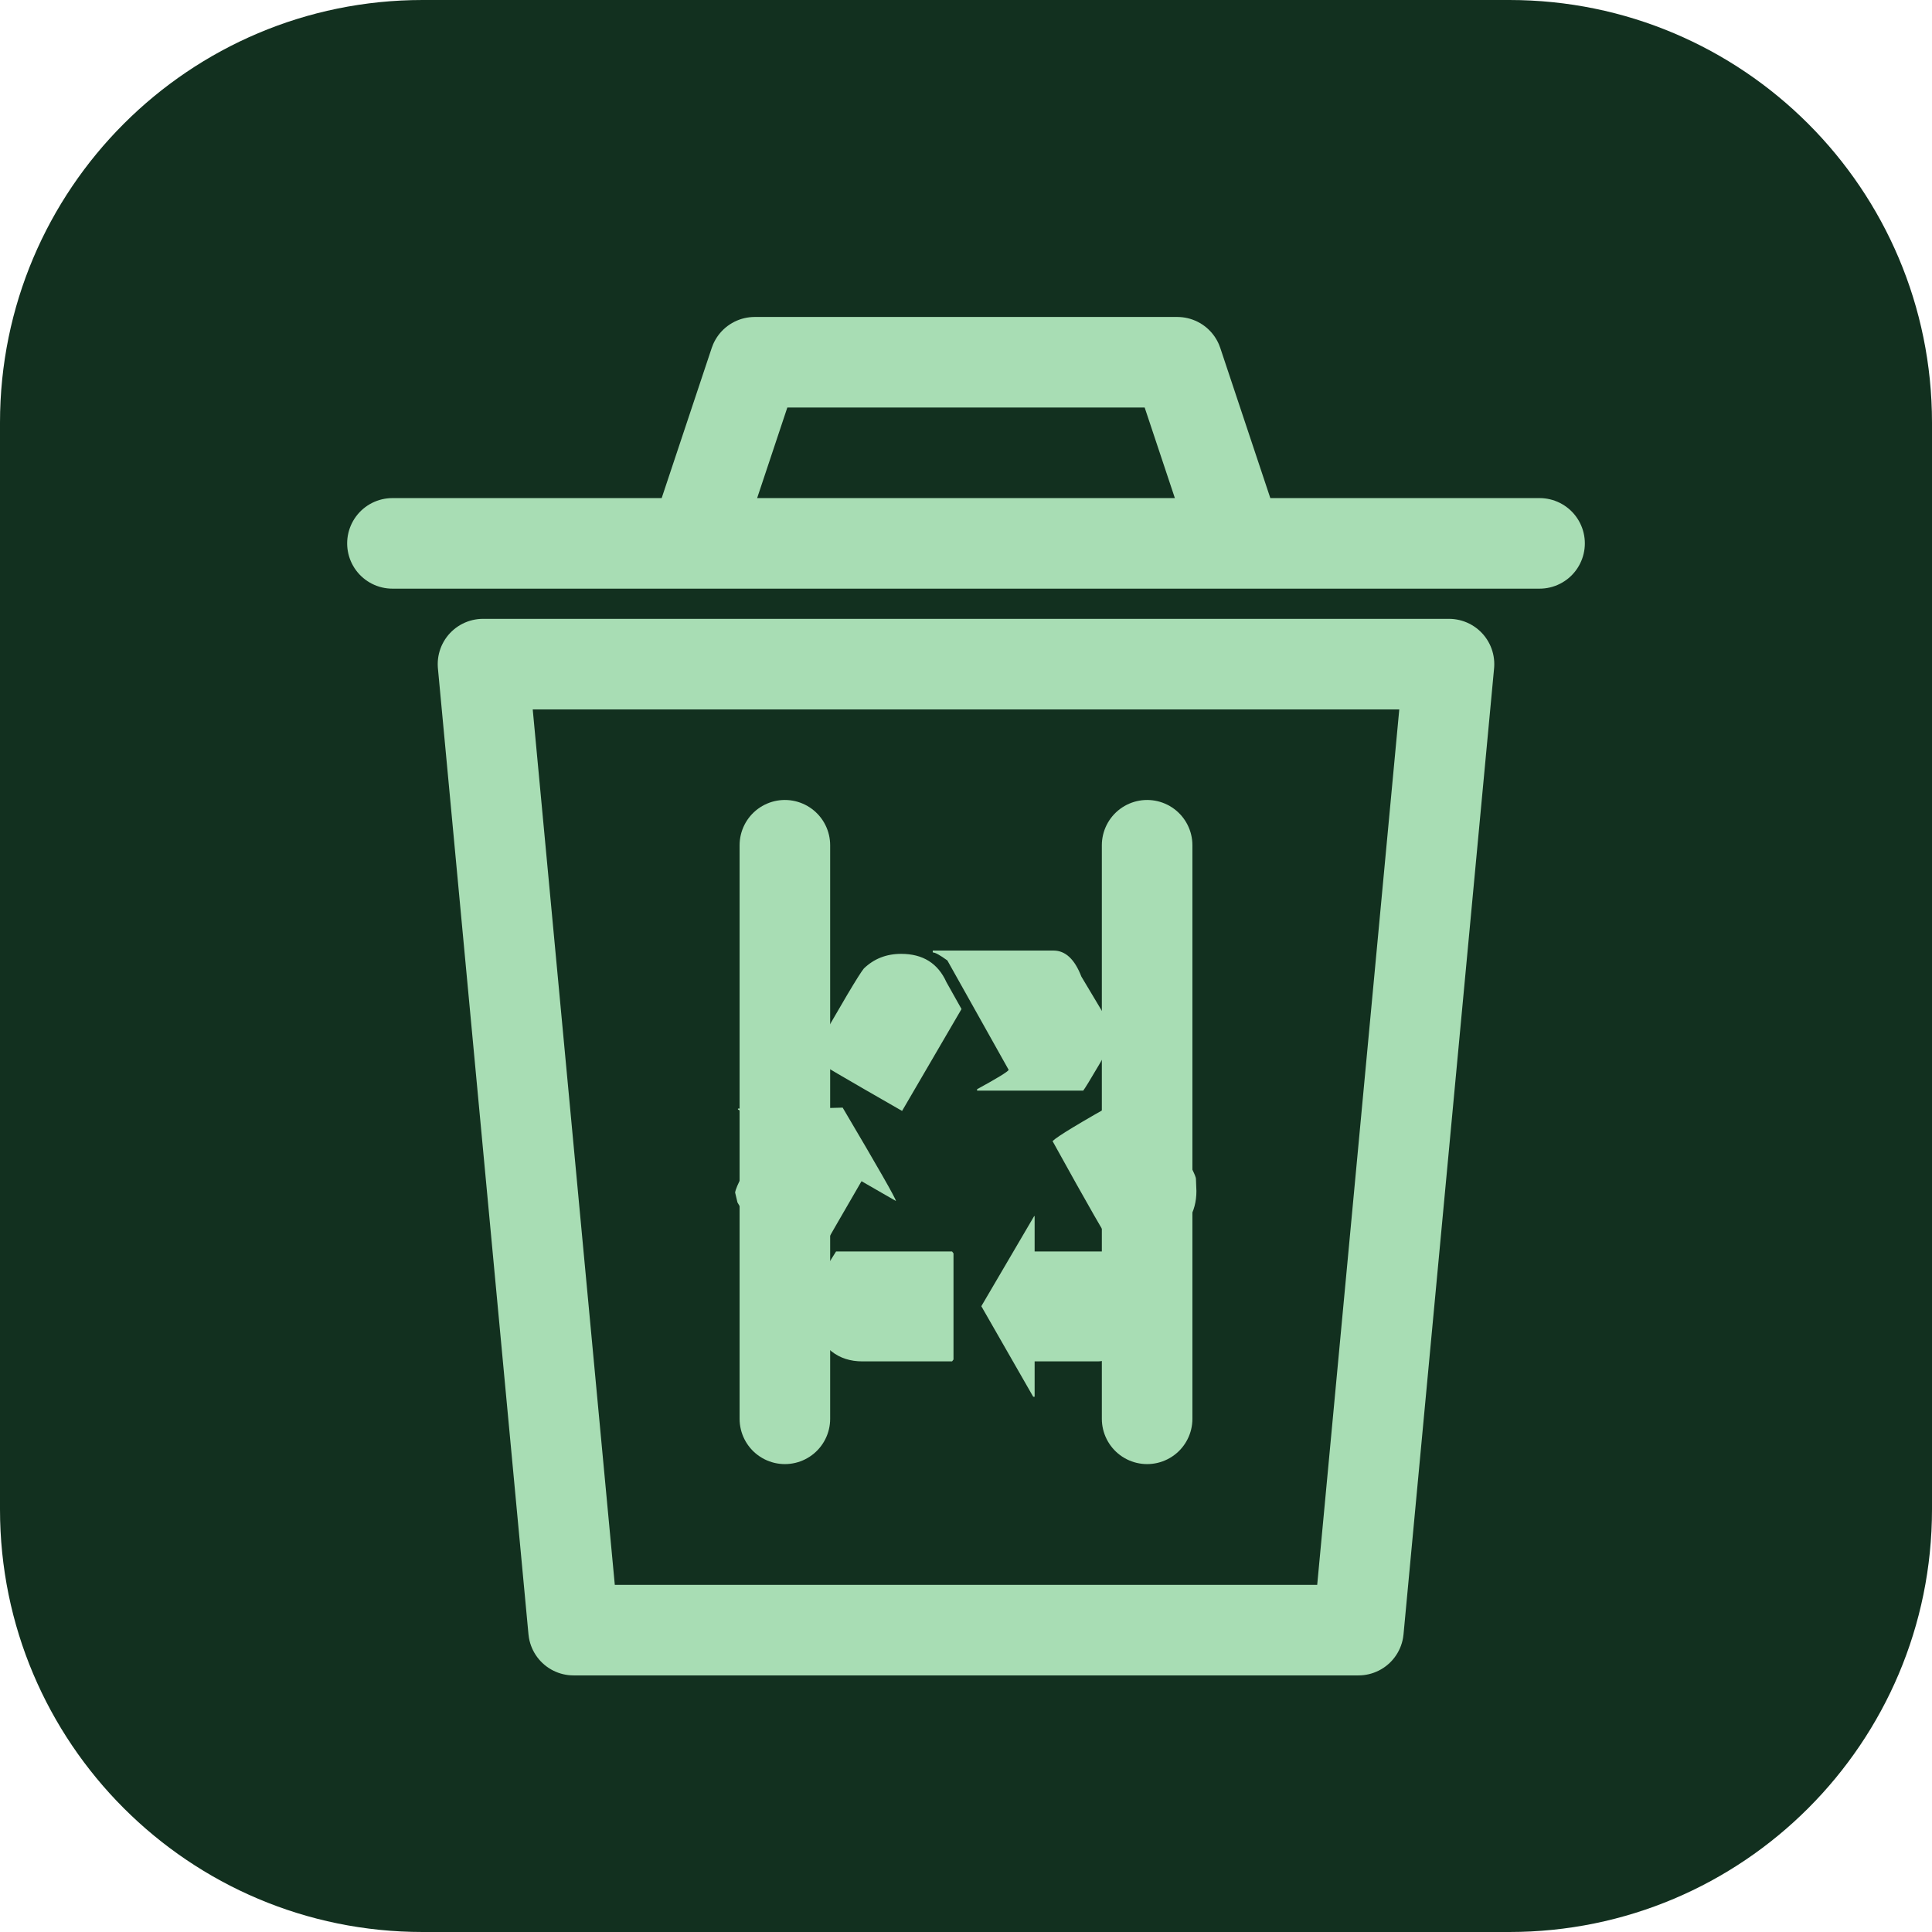
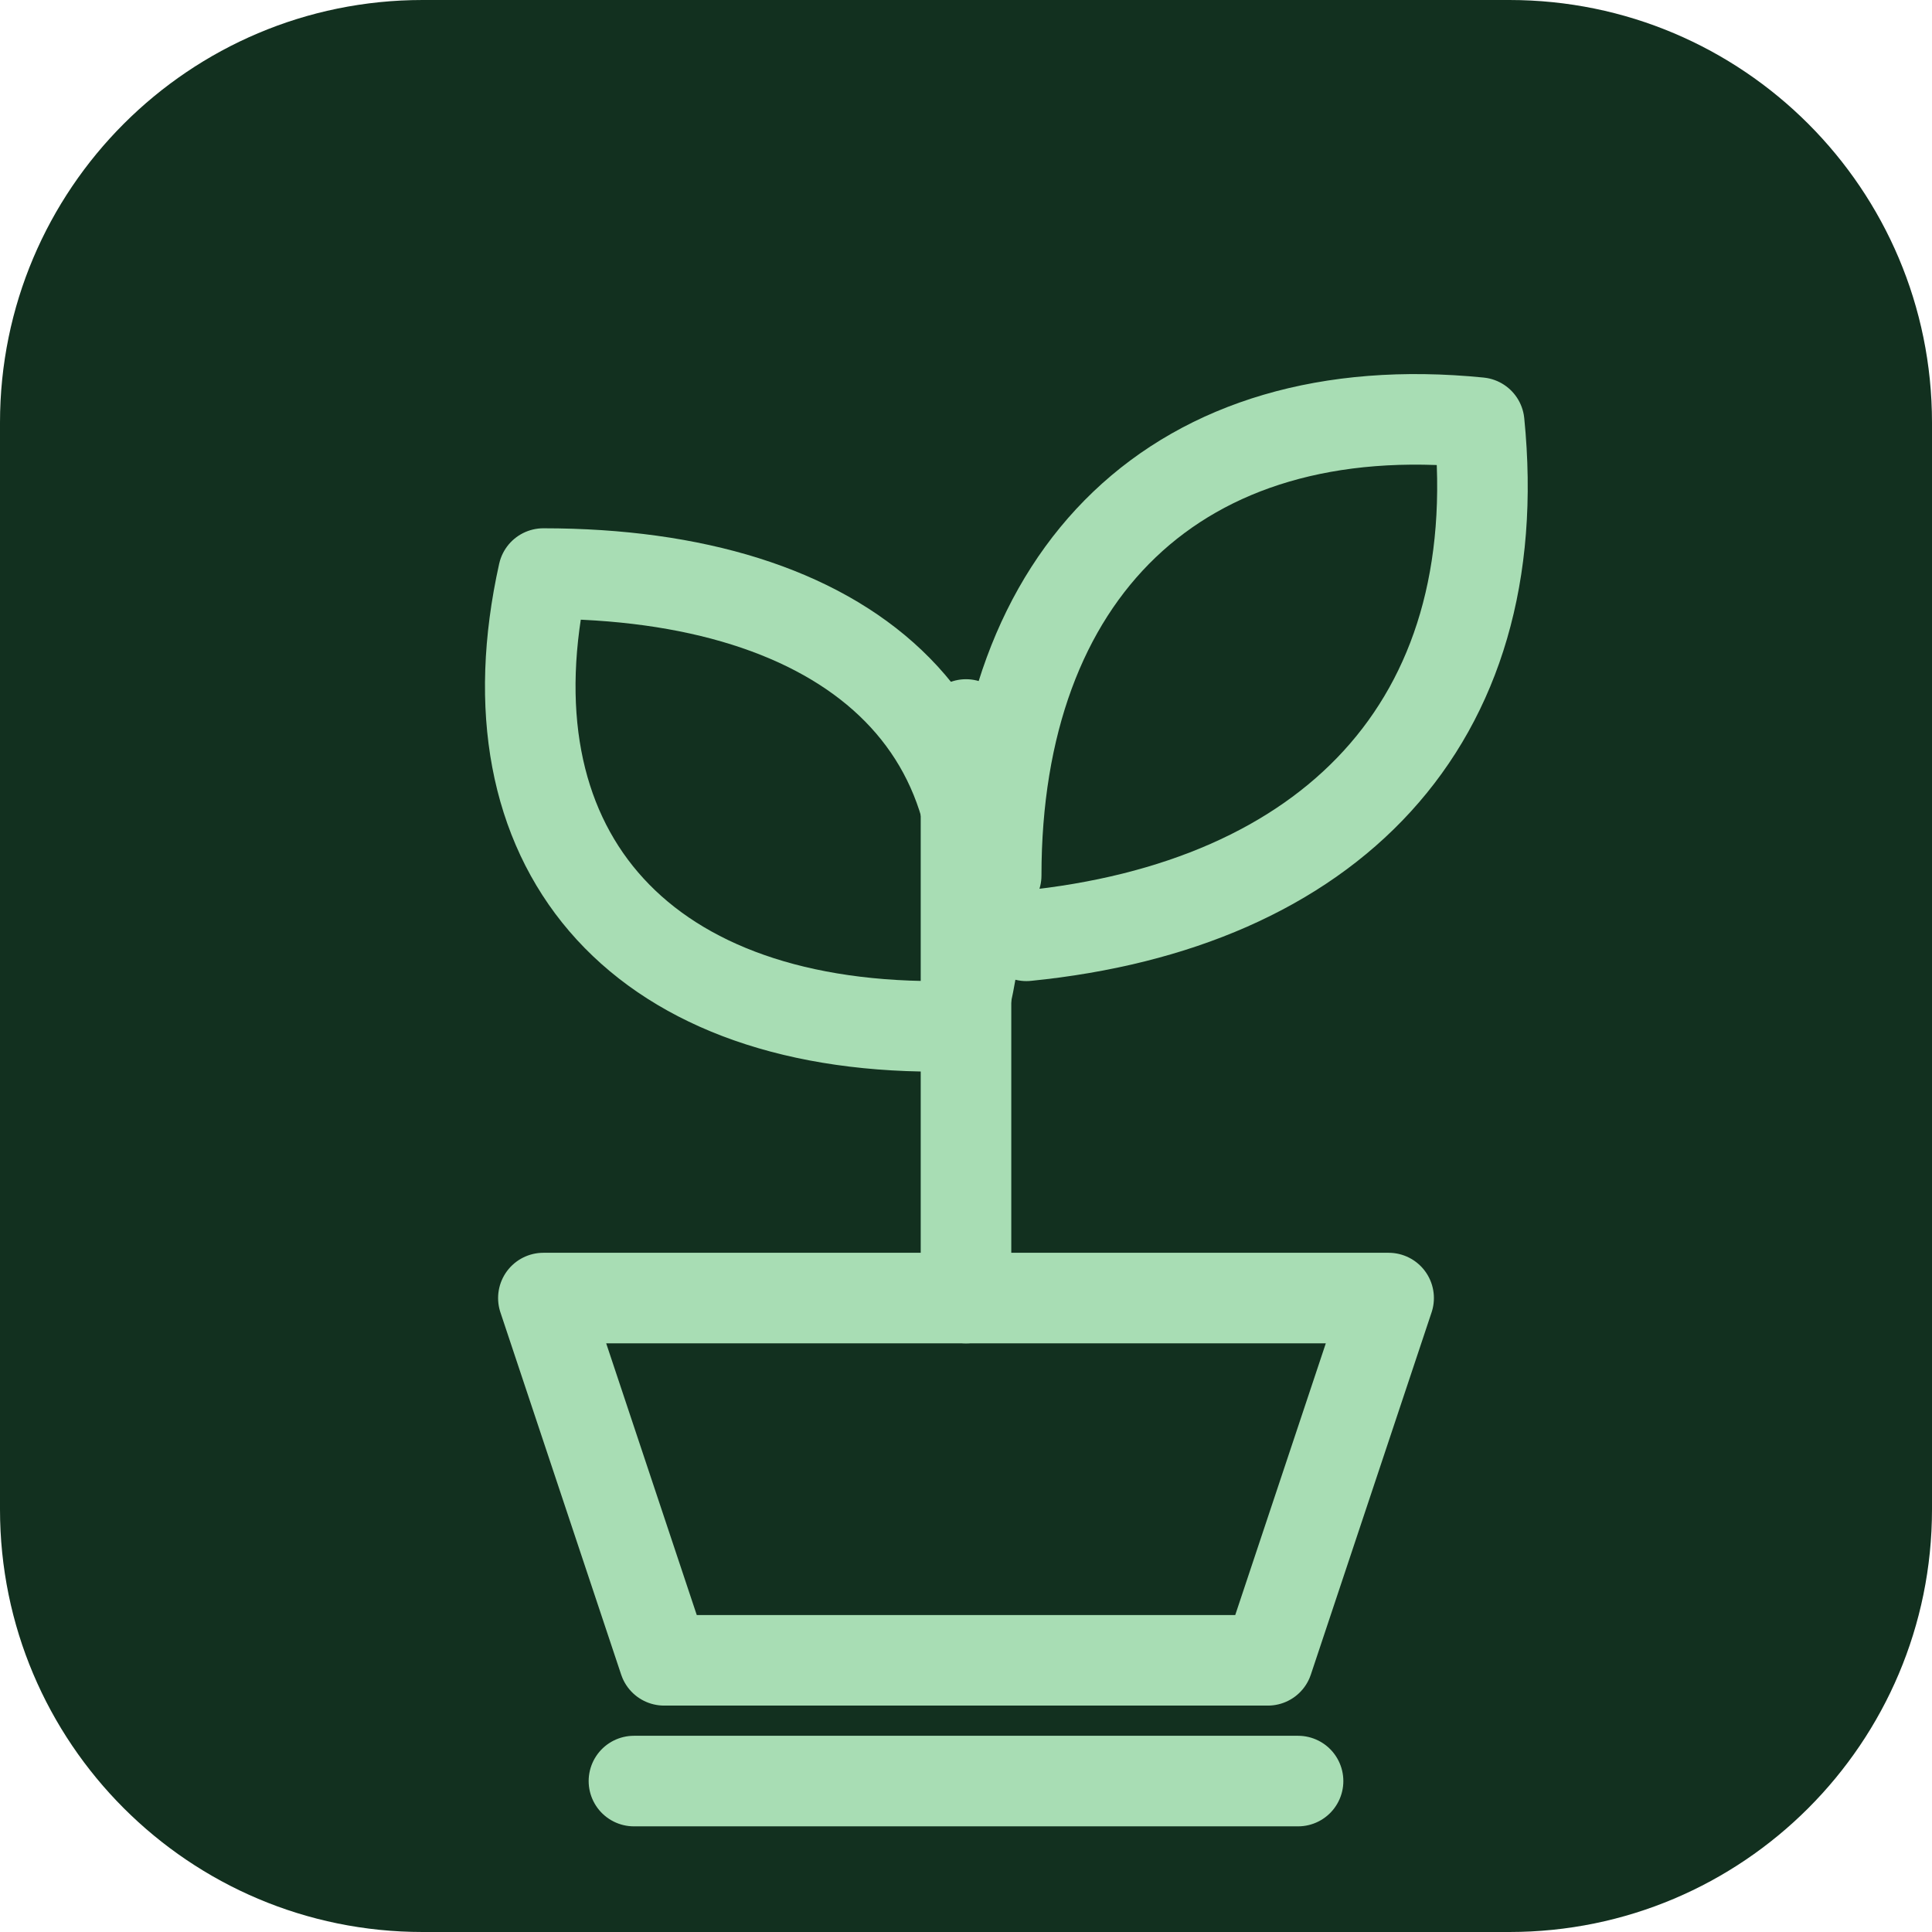
<svg xmlns="http://www.w3.org/2000/svg" viewBox="0 0 64 64">
  <rect width="64" height="64" rx="14" fill="#12301f" />
  <g fill="none" stroke="#a8ddb4" stroke-linecap="round" stroke-linejoin="round" stroke-width="3">
-     <path d="M16 22h32l-3 32H19l-3-32Z" />
-     <path d="M13 18h38M23 18l2-6h14l2 6M26 28v19M38 28v19" />
+     <path d="M18 43h28l-4 12H22l-4-12Z" />
+     <path d="M32 43V24" />
+     <path d="M31 34c-10 0-15-6-13-15 10 0 16 5 14 14" />
+     <path d="M33 29c0-10 6-16 16-15 1 10-5 16-15 17" />
+     <path d="M21 59h22" />
  </g>
-   <text x="32" y="39" text-anchor="middle" dominant-baseline="central" fill="#a8ddb4" font-family="Segoe UI Symbol,Arial Unicode MS,sans-serif" font-size="21">♻</text>
</svg>
